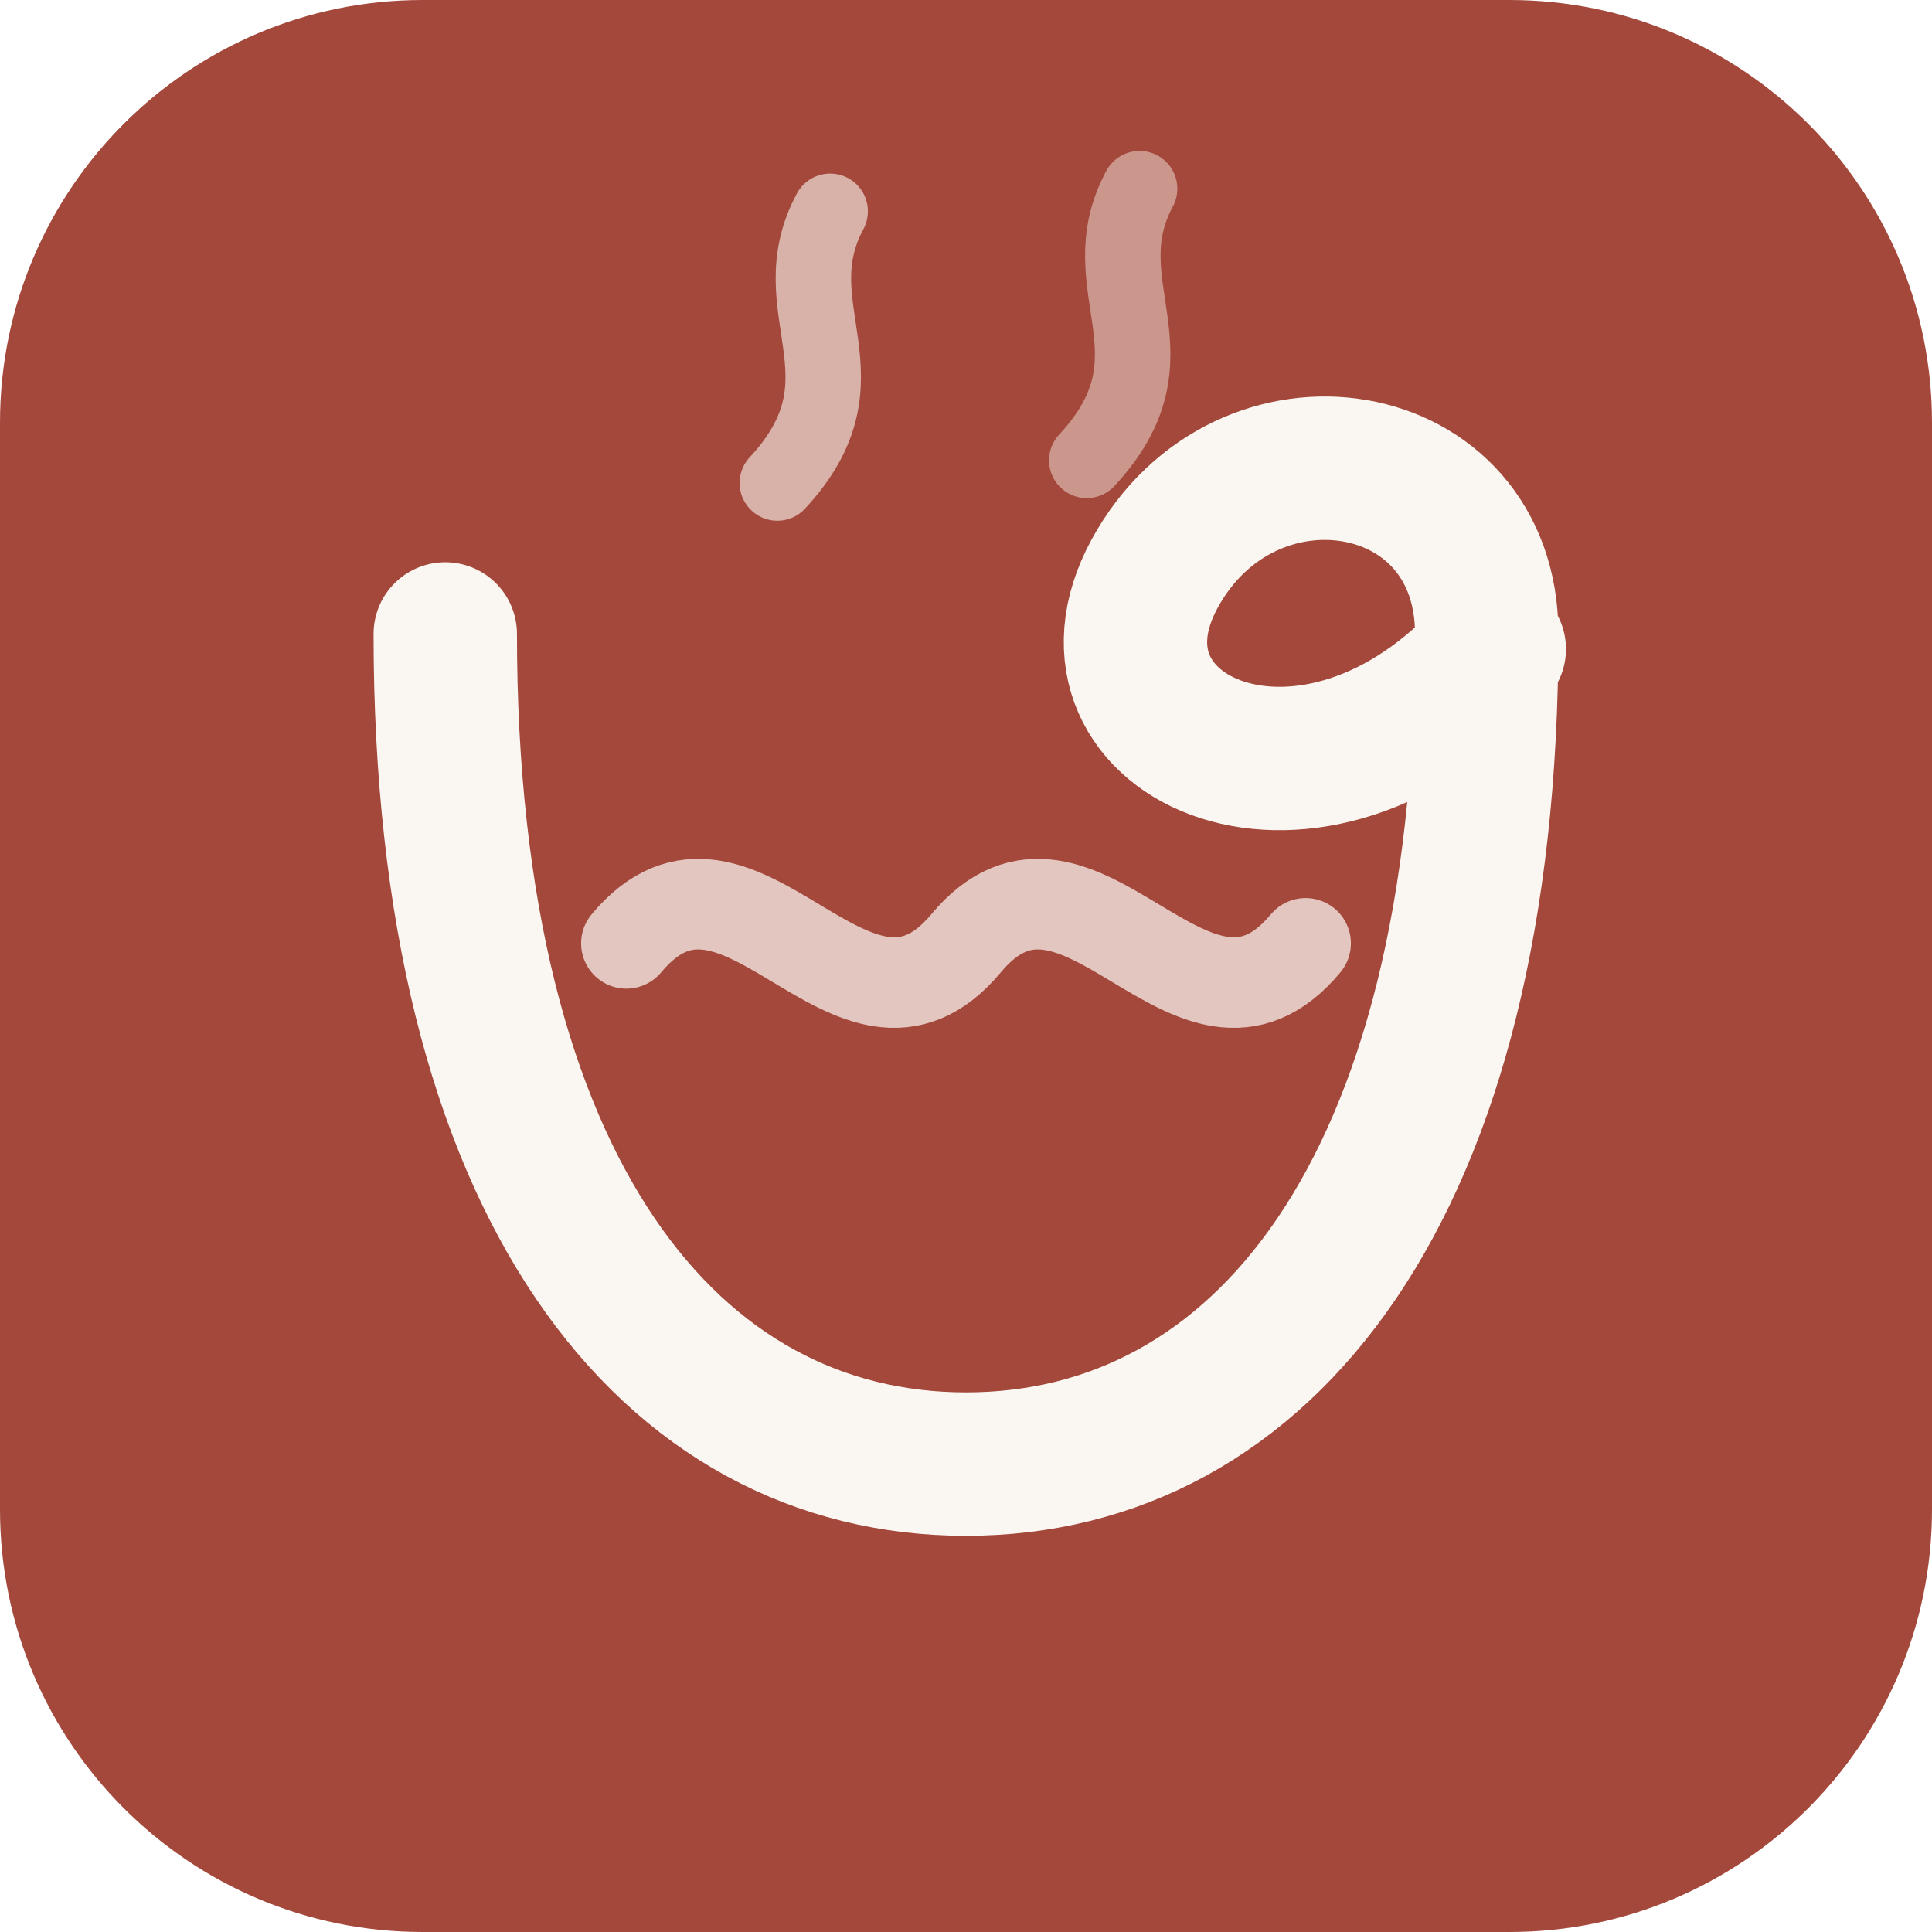
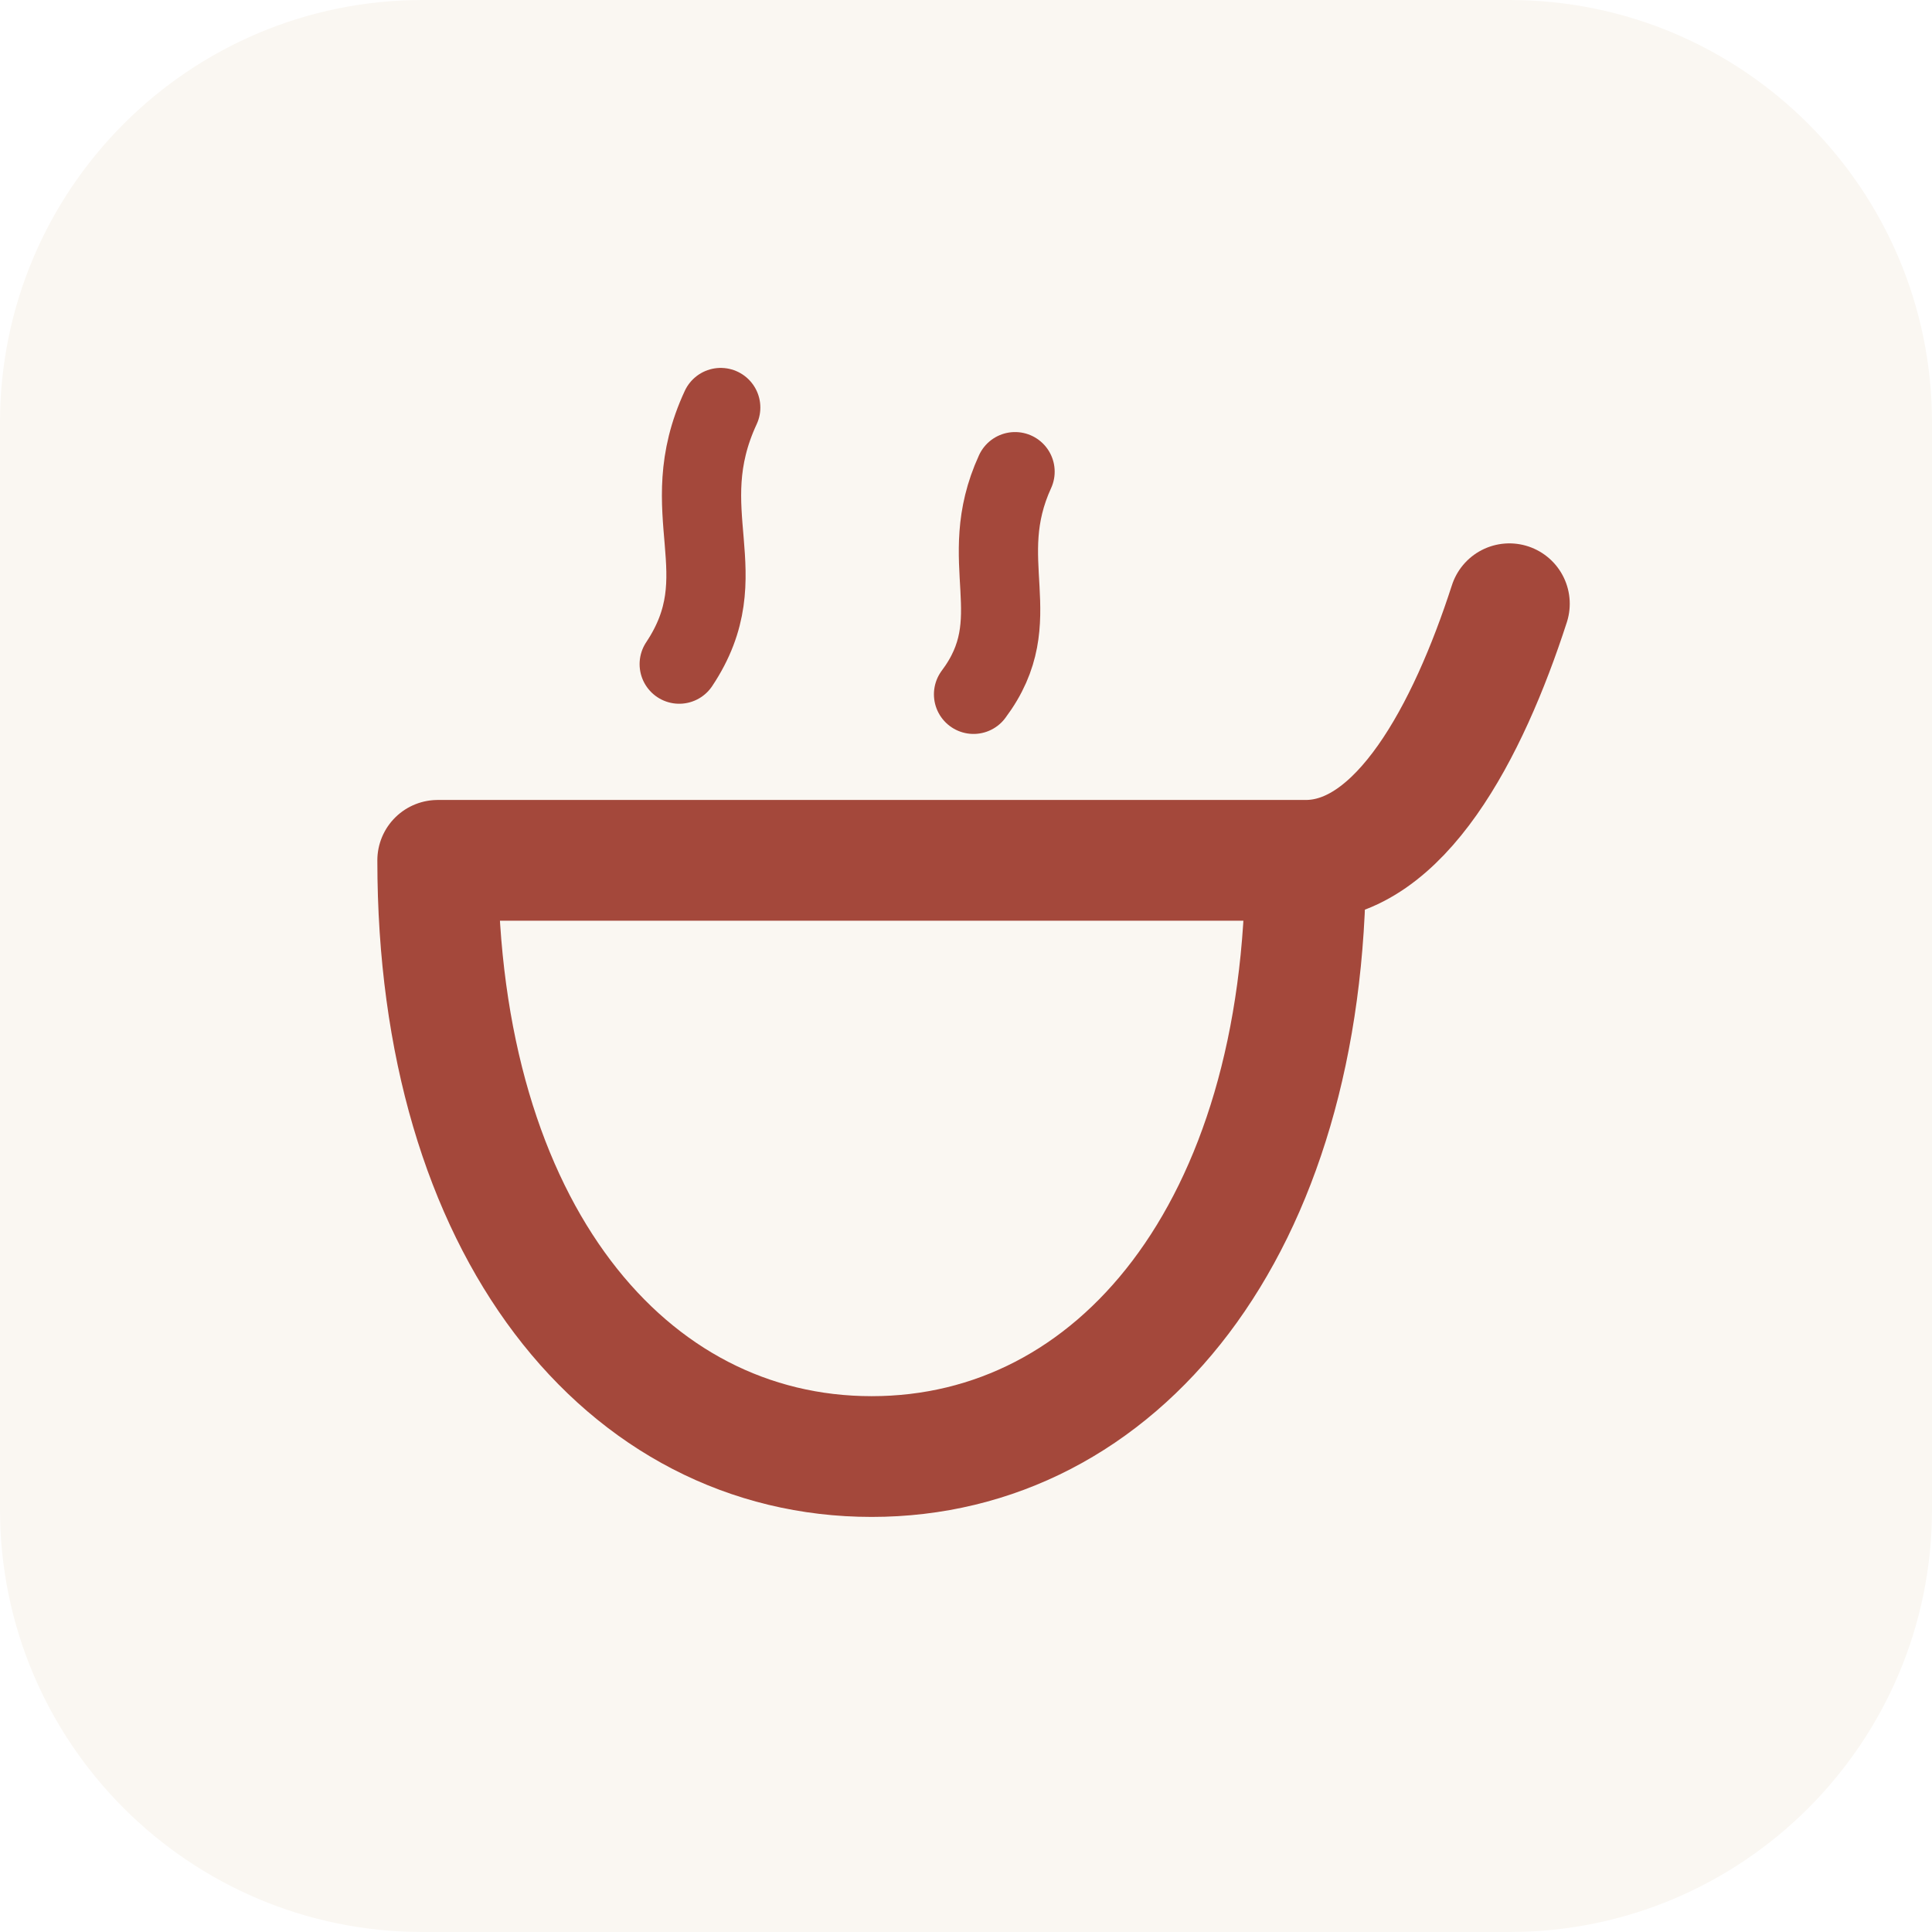
<svg xmlns="http://www.w3.org/2000/svg" viewBox="0 0 512 512">
-   <rect width="512" height="512" rx="112" fill="#a4483b" />
-   <g fill="none" stroke="#faf7f2" stroke-linecap="round">
-     <path d="M118 168 C 118 316 178 388 256 388 C 334 388 394 316 394 168 C 394 118 330 108 306 152 C 282 196 348 226 396 172" stroke-width="38" />
-     <path d="M 166 250 C 196 214 226 286 256 250 C 286 214 316 286 346 250" stroke-width="24" opacity="0.72" />
-     <path d="M 206 128 C 232 100 206 82 220 56" stroke-width="20" opacity="0.6" />
-     <path d="M 288 122 C 314 94 288 76 302 50" stroke-width="20" opacity="0.45" />
+   <rect width="512" height="512" rx="112" fill="#faf7f2" />
+   <g fill="none" stroke="#a4483b" stroke-linecap="round" stroke-linejoin="round">
+     <path d="M400 160 C 389 194 371 228 346 228 L 116 228 C 116 326 166 386 231 386 C 296 386 346 326 346 228" stroke-width="32" />
+     <path d="M180 176 C 196 152 178 136 191 108" stroke-width="21" />
+     <path d="M258 184 C 273 164 258 149 269 125" stroke-width="21" />
  </g>
</svg>
